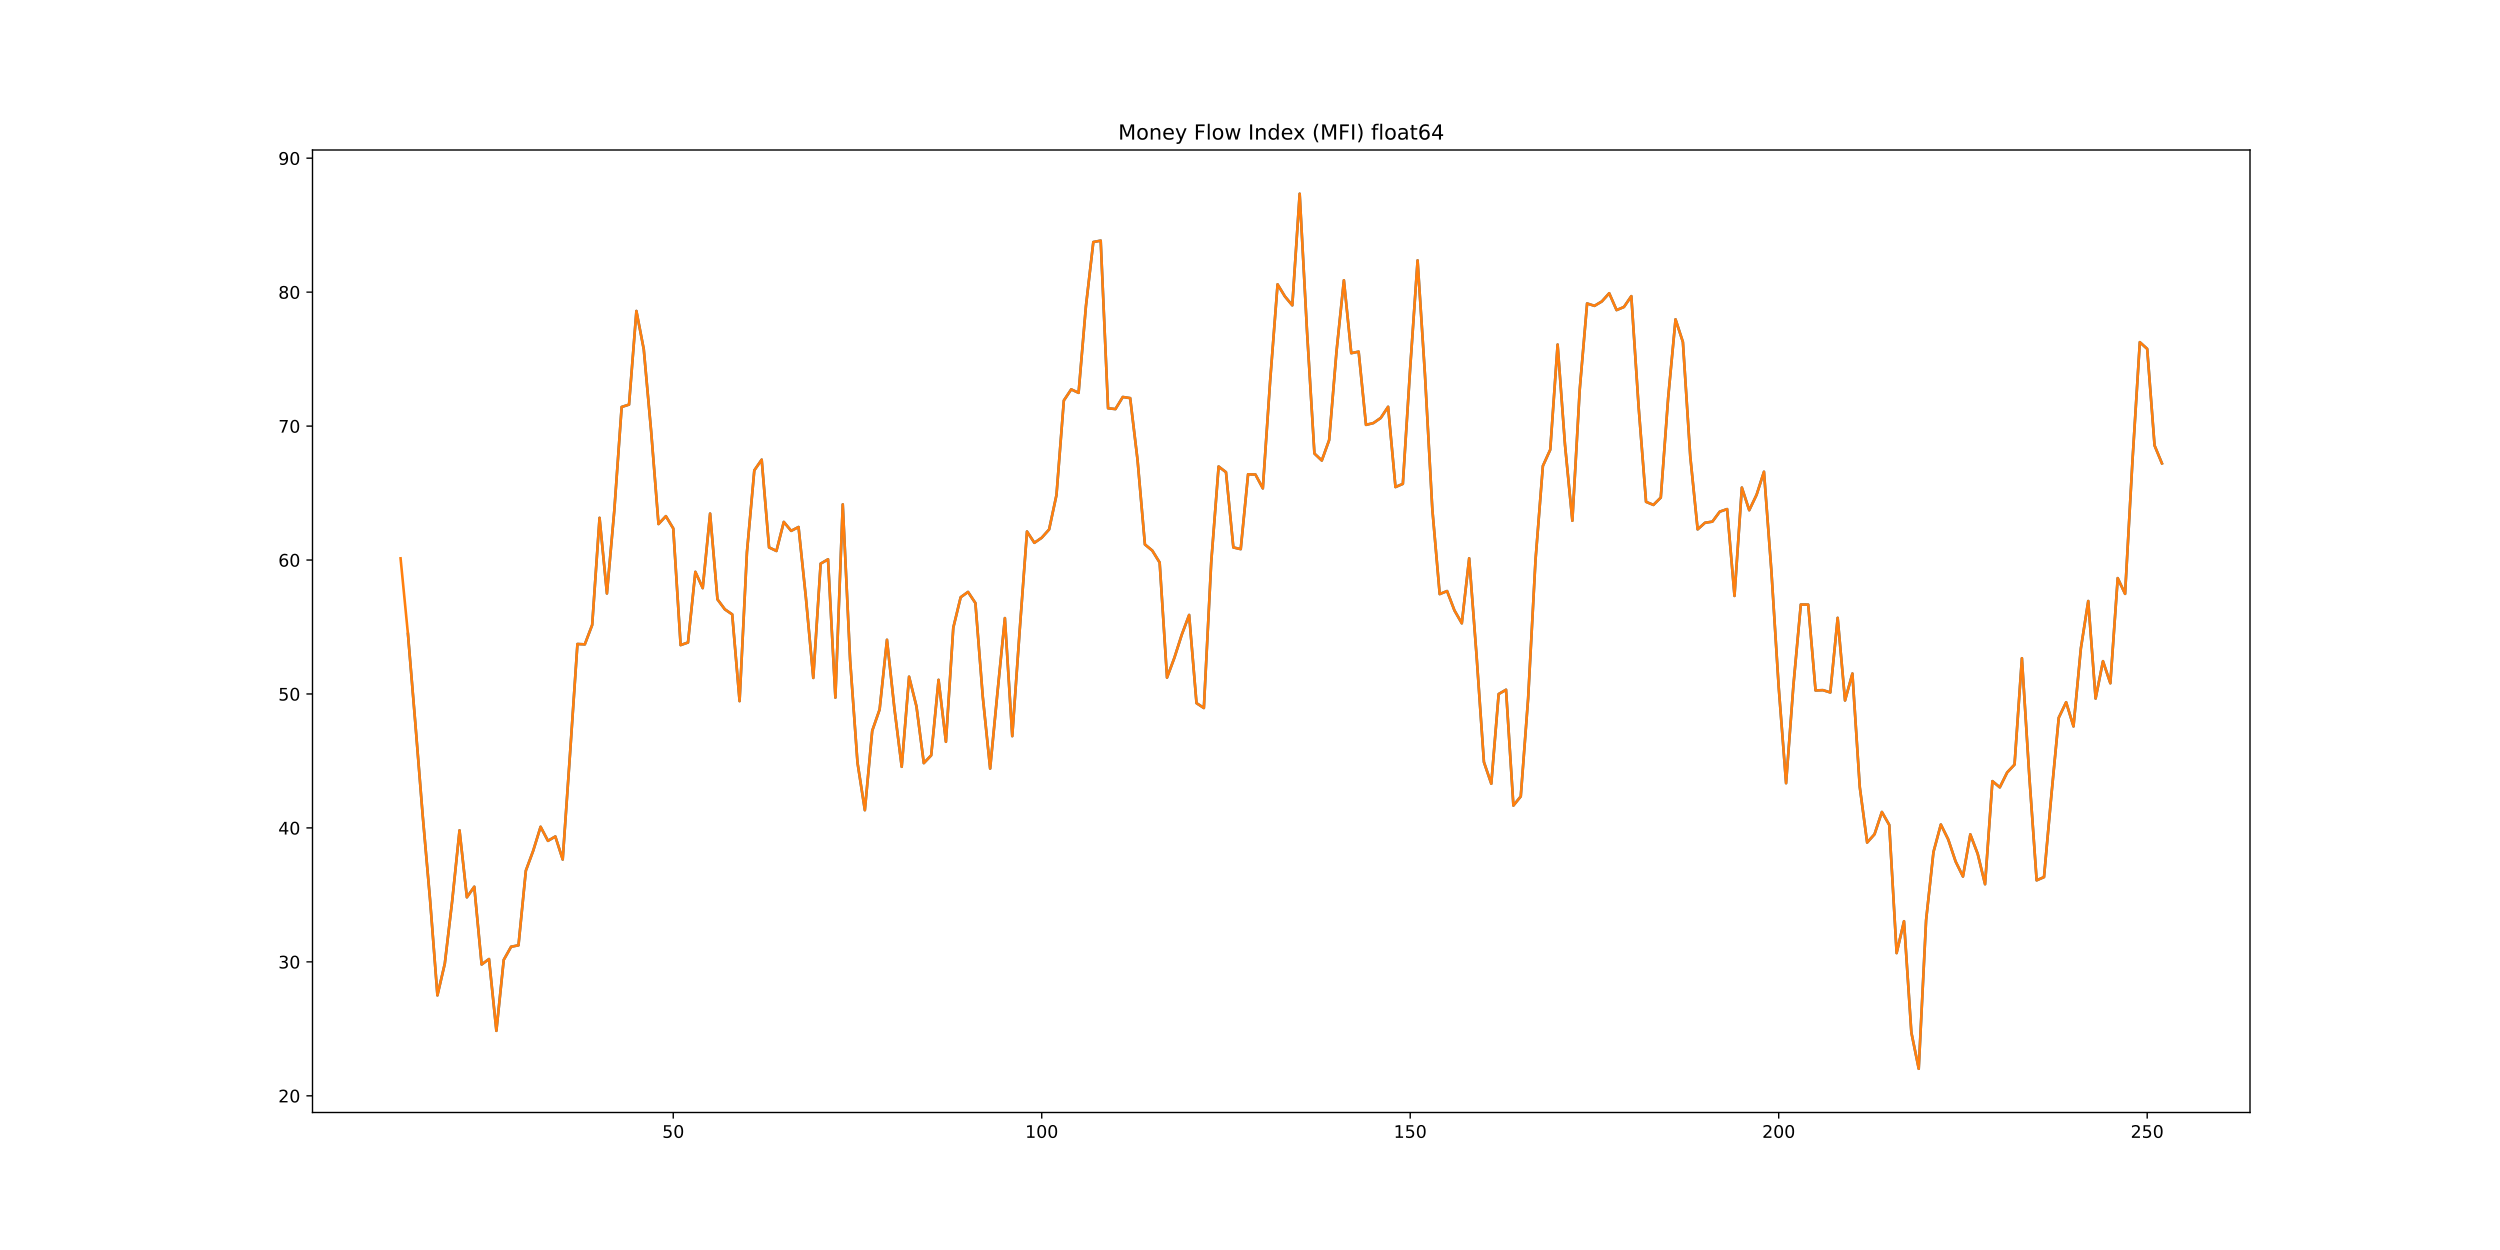
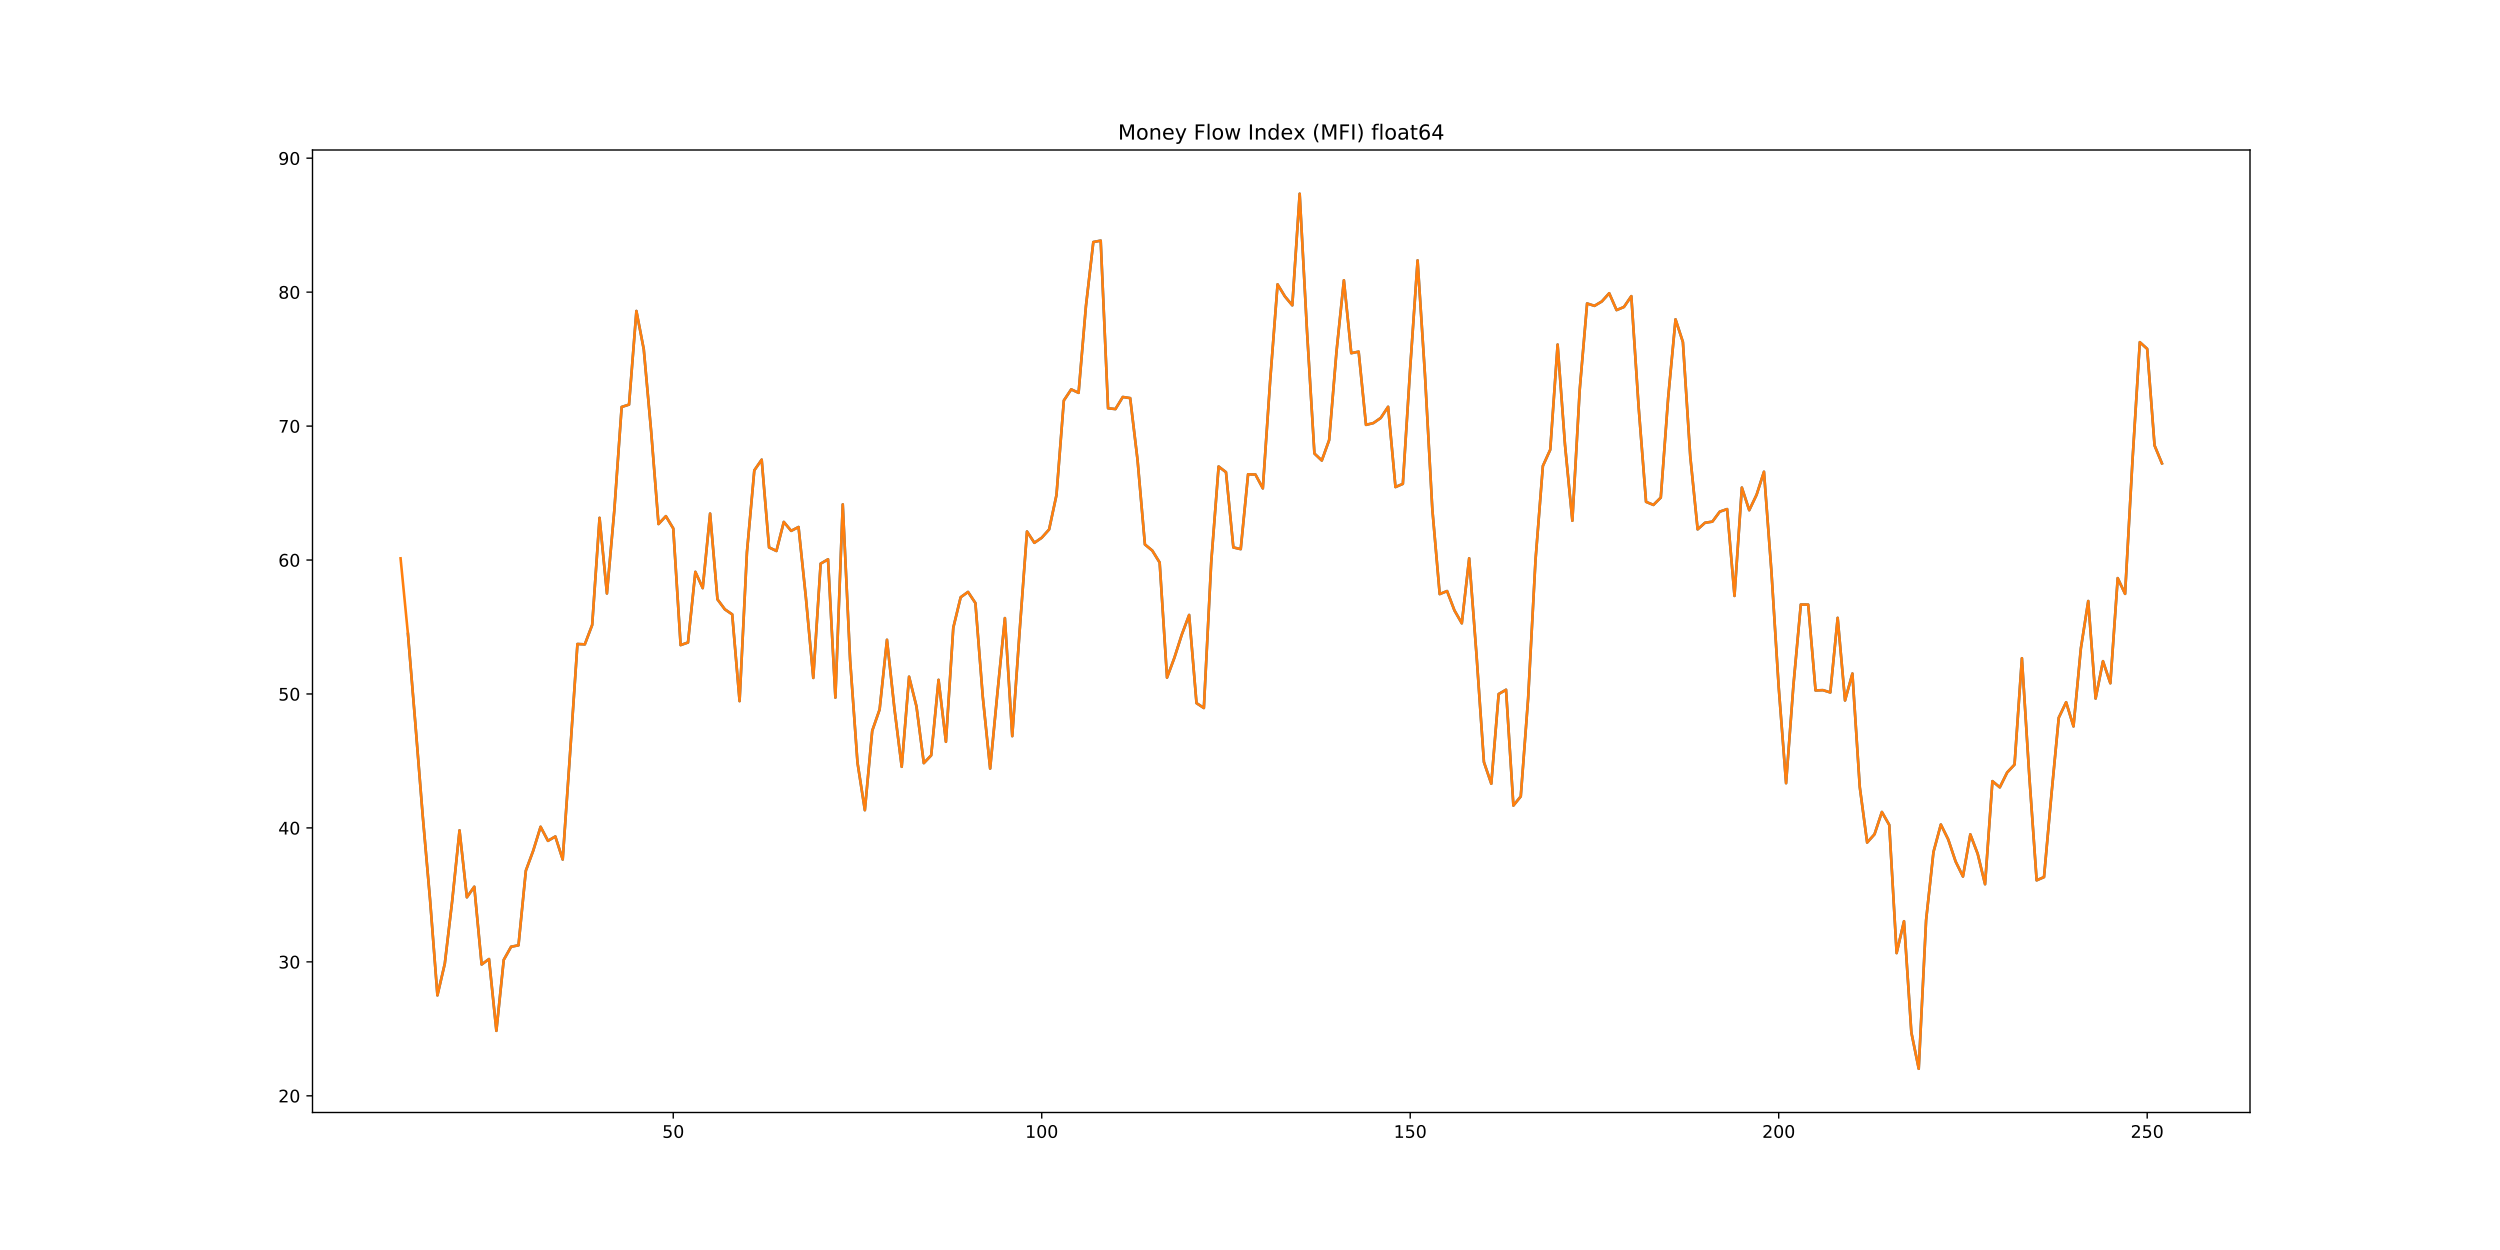
<svg xmlns="http://www.w3.org/2000/svg" xmlns:xlink="http://www.w3.org/1999/xlink" height="720pt" version="1.1" viewBox="0 0 1440 720" width="1440pt">
  <defs>
    <style type="text/css">
*{stroke-linecap:butt;stroke-linejoin:round;}
  </style>
  </defs>
  <g id="figure_1">
    <g id="patch_1">
      <path d="M 0 720  L 1440 720  L 1440 0  L 0 0  z " style="fill:#ffffff;" />
    </g>
    <g id="axes_1">
      <g id="patch_2">
        <path d="M 180 640.8  L 1296 640.8  L 1296 86.4  L 180 86.4  z " style="fill:#ffffff;" />
      </g>
      <g id="matplotlib.axis_1">
        <g id="xtick_1">
          <g id="line2d_1">
            <defs>
-               <path d="M 0 0  L 0 3.5  " id="m28b96dd5e1" style="stroke:#000000;stroke-width:0.8;" />
-             </defs>
-             <g>
-               <use style="stroke:#000000;stroke-width:0.8;" x="387.791" xlink:href="#m28b96dd5e1" y="640.8" />
+               <path d="M 0 0  L 0 3.5  " id="mb057035885" style="stroke:#000000;stroke-width:0.8;" />
+             </defs>
+             <g>
+               <use style="stroke:#000000;stroke-width:0.8;" x="387.791" xlink:href="#mb057035885" y="640.8" />
            </g>
          </g>
          <g id="text_1">
            <defs>
              <path d="M 10.797 72.906  L 49.516 72.906  L 49.516 64.594  L 19.828 64.594  L 19.828 46.734  Q 21.969 47.469 24.109 47.828  Q 26.266 48.188 28.422 48.188  Q 40.625 48.188 47.75 41.5  Q 54.891 34.812 54.891 23.391  Q 54.891 11.625 47.562 5.094  Q 40.234 -1.422 26.906 -1.422  Q 22.312 -1.422 17.547 -0.641  Q 12.797 0.141 7.719 1.703  L 7.719 11.625  Q 12.109 9.234 16.797 8.062  Q 21.484 6.891 26.703 6.891  Q 35.156 6.891 40.078 11.328  Q 45.016 15.766 45.016 23.391  Q 45.016 31 40.078 35.438  Q 35.156 39.891 26.703 39.891  Q 22.75 39.891 18.812 39.016  Q 14.891 38.141 10.797 36.281  z " id="DejaVuSans-53" />
              <path d="M 31.781 66.406  Q 24.172 66.406 20.328 58.906  Q 16.5 51.422 16.5 36.375  Q 16.5 21.391 20.328 13.891  Q 24.172 6.391 31.781 6.391  Q 39.453 6.391 43.281 13.891  Q 47.125 21.391 47.125 36.375  Q 47.125 51.422 43.281 58.906  Q 39.453 66.406 31.781 66.406  z M 31.781 74.219  Q 44.047 74.219 50.516 64.516  Q 56.984 54.828 56.984 36.375  Q 56.984 17.969 50.516 8.266  Q 44.047 -1.422 31.781 -1.422  Q 19.531 -1.422 13.062 8.266  Q 6.594 17.969 6.594 36.375  Q 6.594 54.828 13.062 64.516  Q 19.531 74.219 31.781 74.219  z " id="DejaVuSans-48" />
            </defs>
            <g transform="translate(381.4283 655.3984)scale(0.1 -0.1)">
              <use xlink:href="#DejaVuSans-53" />
              <use x="63.623" xlink:href="#DejaVuSans-48" />
            </g>
          </g>
        </g>
        <g id="xtick_2">
          <g id="line2d_2">
            <g>
-               <use style="stroke:#000000;stroke-width:0.8;" x="600.039" xlink:href="#m28b96dd5e1" y="640.8" />
+               <use style="stroke:#000000;stroke-width:0.8;" x="600.039" xlink:href="#mb057035885" y="640.8" />
            </g>
          </g>
          <g id="text_2">
            <defs>
              <path d="M 12.406 8.297  L 28.516 8.297  L 28.516 63.922  L 10.984 60.406  L 10.984 69.391  L 28.422 72.906  L 38.281 72.906  L 38.281 8.297  L 54.391 8.297  L 54.391 0  L 12.406 0  z " id="DejaVuSans-49" />
            </defs>
            <g transform="translate(590.495 655.3984)scale(0.1 -0.1)">
              <use xlink:href="#DejaVuSans-49" />
              <use x="63.623" xlink:href="#DejaVuSans-48" />
              <use x="127.246" xlink:href="#DejaVuSans-48" />
            </g>
          </g>
        </g>
        <g id="xtick_3">
          <g id="line2d_3">
            <g>
-               <use style="stroke:#000000;stroke-width:0.8;" x="812.287" xlink:href="#m28b96dd5e1" y="640.8" />
+               <use style="stroke:#000000;stroke-width:0.8;" x="812.287" xlink:href="#mb057035885" y="640.8" />
            </g>
          </g>
          <g id="text_3">
            <g transform="translate(802.7431 655.3984)scale(0.1 -0.1)">
              <use xlink:href="#DejaVuSans-49" />
              <use x="63.623" xlink:href="#DejaVuSans-53" />
              <use x="127.246" xlink:href="#DejaVuSans-48" />
            </g>
          </g>
        </g>
        <g id="xtick_4">
          <g id="line2d_4">
            <g>
-               <use style="stroke:#000000;stroke-width:0.8;" x="1024.535" xlink:href="#m28b96dd5e1" y="640.8" />
+               <use style="stroke:#000000;stroke-width:0.8;" x="1024.535" xlink:href="#mb057035885" y="640.8" />
            </g>
          </g>
          <g id="text_4">
            <defs>
              <path d="M 19.188 8.297  L 53.609 8.297  L 53.609 0  L 7.328 0  L 7.328 8.297  Q 12.938 14.109 22.625 23.891  Q 32.328 33.688 34.812 36.531  Q 39.547 41.844 41.422 45.531  Q 43.312 49.219 43.312 52.781  Q 43.312 58.594 39.234 62.25  Q 35.156 65.922 28.609 65.922  Q 23.969 65.922 18.812 64.312  Q 13.672 62.703 7.812 59.422  L 7.812 69.391  Q 13.766 71.781 18.938 73  Q 24.125 74.219 28.422 74.219  Q 39.75 74.219 46.484 68.547  Q 53.219 62.891 53.219 53.422  Q 53.219 48.922 51.531 44.891  Q 49.859 40.875 45.406 35.406  Q 44.188 33.984 37.641 27.219  Q 31.109 20.453 19.188 8.297  z " id="DejaVuSans-50" />
            </defs>
            <g transform="translate(1014.991 655.3984)scale(0.1 -0.1)">
              <use xlink:href="#DejaVuSans-50" />
              <use x="63.623" xlink:href="#DejaVuSans-48" />
              <use x="127.246" xlink:href="#DejaVuSans-48" />
            </g>
          </g>
        </g>
        <g id="xtick_5">
          <g id="line2d_5">
            <g>
-               <use style="stroke:#000000;stroke-width:0.8;" x="1236.783" xlink:href="#m28b96dd5e1" y="640.8" />
+               <use style="stroke:#000000;stroke-width:0.8;" x="1236.783" xlink:href="#mb057035885" y="640.8" />
            </g>
          </g>
          <g id="text_5">
            <g transform="translate(1227.239 655.3984)scale(0.1 -0.1)">
              <use xlink:href="#DejaVuSans-50" />
              <use x="63.623" xlink:href="#DejaVuSans-53" />
              <use x="127.246" xlink:href="#DejaVuSans-48" />
            </g>
          </g>
        </g>
      </g>
      <g id="matplotlib.axis_2">
        <g id="ytick_1">
          <g id="line2d_6">
            <defs>
-               <path d="M 0 0  L -3.5 0  " id="mf68a9fa5ed" style="stroke:#000000;stroke-width:0.8;" />
-             </defs>
-             <g>
-               <use style="stroke:#000000;stroke-width:0.8;" x="180" xlink:href="#mf68a9fa5ed" y="631.188" />
+               <path d="M 0 0  L -3.5 0  " id="m8b014451ac" style="stroke:#000000;stroke-width:0.8;" />
+             </defs>
+             <g>
+               <use style="stroke:#000000;stroke-width:0.8;" x="180" xlink:href="#m8b014451ac" y="631.188" />
            </g>
          </g>
          <g id="text_6">
            <g transform="translate(160.275 634.9873)scale(0.1 -0.1)">
              <use xlink:href="#DejaVuSans-50" />
              <use x="63.623" xlink:href="#DejaVuSans-48" />
            </g>
          </g>
        </g>
        <g id="ytick_2">
          <g id="line2d_7">
            <g>
-               <use style="stroke:#000000;stroke-width:0.8;" x="180" xlink:href="#mf68a9fa5ed" y="554.035" />
+               <use style="stroke:#000000;stroke-width:0.8;" x="180" xlink:href="#m8b014451ac" y="554.035" />
            </g>
          </g>
          <g id="text_7">
            <defs>
              <path d="M 40.578 39.312  Q 47.656 37.797 51.625 33  Q 55.609 28.219 55.609 21.188  Q 55.609 10.406 48.188 4.484  Q 40.766 -1.422 27.094 -1.422  Q 22.516 -1.422 17.656 -0.516  Q 12.797 0.391 7.625 2.203  L 7.625 11.719  Q 11.719 9.328 16.594 8.109  Q 21.484 6.891 26.812 6.891  Q 36.078 6.891 40.938 10.547  Q 45.797 14.203 45.797 21.188  Q 45.797 27.641 41.281 31.266  Q 36.766 34.906 28.719 34.906  L 20.219 34.906  L 20.219 43.016  L 29.109 43.016  Q 36.375 43.016 40.234 45.922  Q 44.094 48.828 44.094 54.297  Q 44.094 59.906 40.109 62.906  Q 36.141 65.922 28.719 65.922  Q 24.656 65.922 20.016 65.031  Q 15.375 64.156 9.812 62.312  L 9.812 71.094  Q 15.438 72.656 20.344 73.438  Q 25.25 74.219 29.594 74.219  Q 40.828 74.219 47.359 69.109  Q 53.906 64.016 53.906 55.328  Q 53.906 49.266 50.438 45.094  Q 46.969 40.922 40.578 39.312  z " id="DejaVuSans-51" />
            </defs>
            <g transform="translate(160.275 557.8342)scale(0.1 -0.1)">
              <use xlink:href="#DejaVuSans-51" />
              <use x="63.623" xlink:href="#DejaVuSans-48" />
            </g>
          </g>
        </g>
        <g id="ytick_3">
          <g id="line2d_8">
            <g>
-               <use style="stroke:#000000;stroke-width:0.8;" x="180" xlink:href="#mf68a9fa5ed" y="476.882" />
+               <use style="stroke:#000000;stroke-width:0.8;" x="180" xlink:href="#m8b014451ac" y="476.882" />
            </g>
          </g>
          <g id="text_8">
            <defs>
              <path d="M 37.797 64.312  L 12.891 25.391  L 37.797 25.391  z M 35.203 72.906  L 47.609 72.906  L 47.609 25.391  L 58.016 25.391  L 58.016 17.188  L 47.609 17.188  L 47.609 0  L 37.797 0  L 37.797 17.188  L 4.891 17.188  L 4.891 26.703  z " id="DejaVuSans-52" />
            </defs>
            <g transform="translate(160.275 480.6811)scale(0.1 -0.1)">
              <use xlink:href="#DejaVuSans-52" />
              <use x="63.623" xlink:href="#DejaVuSans-48" />
            </g>
          </g>
        </g>
        <g id="ytick_4">
          <g id="line2d_9">
            <g>
-               <use style="stroke:#000000;stroke-width:0.8;" x="180" xlink:href="#mf68a9fa5ed" y="399.729" />
+               <use style="stroke:#000000;stroke-width:0.8;" x="180" xlink:href="#m8b014451ac" y="399.729" />
            </g>
          </g>
          <g id="text_9">
            <g transform="translate(160.275 403.528)scale(0.1 -0.1)">
              <use xlink:href="#DejaVuSans-53" />
              <use x="63.623" xlink:href="#DejaVuSans-48" />
            </g>
          </g>
        </g>
        <g id="ytick_5">
          <g id="line2d_10">
            <g>
-               <use style="stroke:#000000;stroke-width:0.8;" x="180" xlink:href="#mf68a9fa5ed" y="322.576" />
+               <use style="stroke:#000000;stroke-width:0.8;" x="180" xlink:href="#m8b014451ac" y="322.576" />
            </g>
          </g>
          <g id="text_10">
            <defs>
              <path d="M 33.016 40.375  Q 26.375 40.375 22.484 35.828  Q 18.609 31.297 18.609 23.391  Q 18.609 15.531 22.484 10.953  Q 26.375 6.391 33.016 6.391  Q 39.656 6.391 43.531 10.953  Q 47.406 15.531 47.406 23.391  Q 47.406 31.297 43.531 35.828  Q 39.656 40.375 33.016 40.375  z M 52.594 71.297  L 52.594 62.312  Q 48.875 64.062 45.094 64.984  Q 41.312 65.922 37.594 65.922  Q 27.828 65.922 22.672 59.328  Q 17.531 52.734 16.797 39.406  Q 19.672 43.656 24.016 45.922  Q 28.375 48.188 33.594 48.188  Q 44.578 48.188 50.953 41.516  Q 57.328 34.859 57.328 23.391  Q 57.328 12.156 50.688 5.359  Q 44.047 -1.422 33.016 -1.422  Q 20.359 -1.422 13.672 8.266  Q 6.984 17.969 6.984 36.375  Q 6.984 53.656 15.188 63.938  Q 23.391 74.219 37.203 74.219  Q 40.922 74.219 44.703 73.484  Q 48.484 72.75 52.594 71.297  z " id="DejaVuSans-54" />
            </defs>
            <g transform="translate(160.275 326.375)scale(0.1 -0.1)">
              <use xlink:href="#DejaVuSans-54" />
              <use x="63.623" xlink:href="#DejaVuSans-48" />
            </g>
          </g>
        </g>
        <g id="ytick_6">
          <g id="line2d_11">
            <g>
-               <use style="stroke:#000000;stroke-width:0.8;" x="180" xlink:href="#mf68a9fa5ed" y="245.423" />
+               <use style="stroke:#000000;stroke-width:0.8;" x="180" xlink:href="#m8b014451ac" y="245.423" />
            </g>
          </g>
          <g id="text_11">
            <defs>
              <path d="M 8.203 72.906  L 55.078 72.906  L 55.078 68.703  L 28.609 0  L 18.312 0  L 43.219 64.594  L 8.203 64.594  z " id="DejaVuSans-55" />
            </defs>
            <g transform="translate(160.275 249.2219)scale(0.1 -0.1)">
              <use xlink:href="#DejaVuSans-55" />
              <use x="63.623" xlink:href="#DejaVuSans-48" />
            </g>
          </g>
        </g>
        <g id="ytick_7">
          <g id="line2d_12">
            <g>
-               <use style="stroke:#000000;stroke-width:0.8;" x="180" xlink:href="#mf68a9fa5ed" y="168.27" />
+               <use style="stroke:#000000;stroke-width:0.8;" x="180" xlink:href="#m8b014451ac" y="168.27" />
            </g>
          </g>
          <g id="text_12">
            <defs>
              <path d="M 31.781 34.625  Q 24.75 34.625 20.719 30.859  Q 16.703 27.094 16.703 20.516  Q 16.703 13.922 20.719 10.156  Q 24.75 6.391 31.781 6.391  Q 38.812 6.391 42.859 10.172  Q 46.922 13.969 46.922 20.516  Q 46.922 27.094 42.891 30.859  Q 38.875 34.625 31.781 34.625  z M 21.922 38.812  Q 15.578 40.375 12.031 44.719  Q 8.5 49.078 8.5 55.328  Q 8.5 64.062 14.719 69.141  Q 20.953 74.219 31.781 74.219  Q 42.672 74.219 48.875 69.141  Q 55.078 64.062 55.078 55.328  Q 55.078 49.078 51.531 44.719  Q 48 40.375 41.703 38.812  Q 48.828 37.156 52.797 32.312  Q 56.781 27.484 56.781 20.516  Q 56.781 9.906 50.312 4.234  Q 43.844 -1.422 31.781 -1.422  Q 19.734 -1.422 13.25 4.234  Q 6.781 9.906 6.781 20.516  Q 6.781 27.484 10.781 32.312  Q 14.797 37.156 21.922 38.812  z M 18.312 54.391  Q 18.312 48.734 21.844 45.562  Q 25.391 42.391 31.781 42.391  Q 38.141 42.391 41.719 45.562  Q 45.312 48.734 45.312 54.391  Q 45.312 60.062 41.719 63.234  Q 38.141 66.406 31.781 66.406  Q 25.391 66.406 21.844 63.234  Q 18.312 60.062 18.312 54.391  z " id="DejaVuSans-56" />
            </defs>
            <g transform="translate(160.275 172.0688)scale(0.1 -0.1)">
              <use xlink:href="#DejaVuSans-56" />
              <use x="63.623" xlink:href="#DejaVuSans-48" />
            </g>
          </g>
        </g>
        <g id="ytick_8">
          <g id="line2d_13">
            <g>
-               <use style="stroke:#000000;stroke-width:0.8;" x="180" xlink:href="#mf68a9fa5ed" y="91.117" />
+               <use style="stroke:#000000;stroke-width:0.8;" x="180" xlink:href="#m8b014451ac" y="91.117" />
            </g>
          </g>
          <g id="text_13">
            <defs>
              <path d="M 10.984 1.516  L 10.984 10.5  Q 14.703 8.734 18.5 7.812  Q 22.312 6.891 25.984 6.891  Q 35.75 6.891 40.891 13.453  Q 46.047 20.016 46.781 33.406  Q 43.953 29.203 39.594 26.953  Q 35.25 24.703 29.984 24.703  Q 19.047 24.703 12.672 31.312  Q 6.297 37.938 6.297 49.422  Q 6.297 60.641 12.938 67.422  Q 19.578 74.219 30.609 74.219  Q 43.266 74.219 49.922 64.516  Q 56.594 54.828 56.594 36.375  Q 56.594 19.141 48.406 8.859  Q 40.234 -1.422 26.422 -1.422  Q 22.703 -1.422 18.891 -0.688  Q 15.094 0.047 10.984 1.516  z M 30.609 32.422  Q 37.25 32.422 41.125 36.953  Q 45.016 41.5 45.016 49.422  Q 45.016 57.281 41.125 61.844  Q 37.25 66.406 30.609 66.406  Q 23.969 66.406 20.094 61.844  Q 16.219 57.281 16.219 49.422  Q 16.219 41.5 20.094 36.953  Q 23.969 32.422 30.609 32.422  z " id="DejaVuSans-57" />
            </defs>
            <g transform="translate(160.275 94.91575)scale(0.1 -0.1)">
              <use xlink:href="#DejaVuSans-57" />
              <use x="63.623" xlink:href="#DejaVuSans-48" />
            </g>
          </g>
        </g>
      </g>
      <g id="line2d_14">
-         <path clip-path="url(#p76e9a4341a)" d="M 234.972 365.116  L 239.217 416.483  L 243.462 469.603  L 247.707 518.137  L 251.952 573.323  L 256.197 555.098  L 260.442 519.125  L 264.687 478.304  L 268.932 516.835  L 273.177 510.76  L 277.422 555.541  L 281.667 552.417  L 285.912 593.744  L 290.157 552.868  L 294.402 545.308  L 298.647 544.502  L 302.892 501.473  L 307.137 489.988  L 311.382 476.23  L 315.626 484.321  L 319.871 481.818  L 324.116 495.07  L 328.361 433.891  L 332.606 370.944  L 336.851 371.147  L 341.096 359.976  L 345.341 298.292  L 349.586 341.827  L 353.831 294.146  L 358.076 234.414  L 362.321 233.053  L 366.566 179.135  L 370.811 201.223  L 375.056 248.372  L 379.301 301.834  L 383.546 297.309  L 387.791 304.385  L 392.036 371.573  L 396.281 370.076  L 400.526 329.395  L 404.771 338.752  L 409.016 295.841  L 413.261 345.234  L 417.506 350.968  L 421.75 353.882  L 425.995 403.826  L 430.24 318.005  L 434.485 270.933  L 438.73 264.768  L 442.975 315.303  L 447.22 317.357  L 451.465 300.634  L 455.71 305.764  L 459.955 303.566  L 464.2 344.29  L 468.445 390.474  L 472.69 324.664  L 476.935 322.169  L 481.18 401.802  L 485.425 290.538  L 489.67 380.262  L 493.915 439.304  L 498.16 466.651  L 502.405 420.918  L 506.65 408.694  L 510.895 368.526  L 515.14 407.782  L 519.385 441.662  L 523.63 389.787  L 527.874 406.838  L 532.119 439.554  L 536.364 435.089  L 540.609 391.603  L 544.854 427.262  L 549.099 361.528  L 553.344 344.015  L 557.589 340.957  L 561.834 347.352  L 566.079 401.365  L 570.324 442.66  L 574.569 398.575  L 578.814 356.038  L 583.059 424.009  L 587.304 363.622  L 591.549 306.152  L 595.794 312.651  L 600.039 309.732  L 604.284 304.977  L 608.529 285.155  L 612.774 230.686  L 617.019 224.282  L 621.264 226.266  L 625.509 176.211  L 629.754 139.417  L 633.998 138.599  L 638.243 235.158  L 642.488 235.631  L 646.733 228.659  L 650.978 229.318  L 655.223 264.902  L 659.468 313.608  L 663.713 317.127  L 667.958 324.013  L 672.203 390.296  L 676.448 378.878  L 680.693 365.585  L 684.938 354.221  L 689.183 404.999  L 693.428 407.809  L 697.673 323.695  L 701.918 268.715  L 706.163 271.964  L 710.408 315.317  L 714.653 316.296  L 718.898 273.201  L 723.143 273.333  L 727.388 281.294  L 731.633 219.035  L 735.878 163.792  L 740.122 170.761  L 744.367 175.871  L 748.612 111.6  L 752.857 191.091  L 757.102 261.23  L 761.347 265.254  L 765.592 253.501  L 769.837 202.323  L 774.082 161.446  L 778.327 203.426  L 782.572 202.545  L 786.817 244.724  L 791.062 243.686  L 795.307 240.737  L 799.552 234.317  L 803.797 280.545  L 808.042 278.695  L 812.287 211.75  L 816.532 149.996  L 820.777 215.847  L 825.022 293.382  L 829.267 342.19  L 833.512 340.455  L 837.757 351.589  L 842.002 359.013  L 846.246 321.607  L 850.491 377.541  L 854.736 438.937  L 858.981 451.413  L 863.226 399.776  L 867.471 397.292  L 871.716 463.998  L 875.961 458.718  L 880.206 402.231  L 884.451 322.641  L 888.696 268.378  L 892.941 259.022  L 897.186 198.485  L 901.431 256.146  L 905.676 299.934  L 909.921 224.439  L 914.166 174.8  L 918.411 176.171  L 922.656 173.632  L 926.901 168.905  L 931.146 178.608  L 935.391 176.827  L 939.636 170.594  L 943.881 234.842  L 948.126 289.057  L 952.37 290.831  L 956.615 286.59  L 960.86 229.108  L 965.105 183.952  L 969.35 197.006  L 973.595 262.954  L 977.84 304.911  L 982.085 301.101  L 986.33 300.467  L 990.575 294.721  L 994.82 293.242  L 999.065 343.23  L 1003.31 280.851  L 1007.555 293.872  L 1011.8 284.985  L 1016.045 271.733  L 1020.29 328.44  L 1024.535 395.874  L 1028.78 451.101  L 1033.025 394.504  L 1037.27 348.209  L 1041.515 348.261  L 1045.76 397.692  L 1050.005 397.52  L 1054.25 398.843  L 1058.494 355.9  L 1062.739 403.465  L 1066.984 387.972  L 1071.229 453.361  L 1075.474 485.297  L 1079.719 480.538  L 1083.964 467.697  L 1088.209 475.145  L 1092.454 548.968  L 1096.699 530.632  L 1100.944 594.72  L 1105.189 615.6  L 1109.434 529.961  L 1113.679 490.779  L 1117.924 474.923  L 1122.169 483.491  L 1126.414 496.174  L 1130.659 504.863  L 1134.904 480.604  L 1139.149 491.798  L 1143.394 509.302  L 1147.639 449.948  L 1151.884 453.506  L 1156.129 444.933  L 1160.374 440.386  L 1164.618 379.157  L 1168.863 446.764  L 1173.108 507.072  L 1177.353 505.2  L 1181.598 457.998  L 1185.843 413.392  L 1190.088 404.489  L 1194.333 418.395  L 1198.578 373.486  L 1202.823 346.201  L 1207.068 402.345  L 1211.313 380.839  L 1215.558 393.541  L 1219.803 333.009  L 1224.048 342.051  L 1228.293 265.581  L 1232.538 197.091  L 1236.783 200.949  L 1241.028 256.61  L 1245.273 266.902  L 1245.273 266.902  " style="fill:none;stroke:#1f77b4;stroke-linecap:square;stroke-width:1.5;" />
+         <path clip-path="url(#pe9af8d9ca1)" d="M 234.972 365.116  L 239.217 416.483  L 243.462 469.603  L 247.707 518.137  L 251.952 573.323  L 256.197 555.098  L 260.442 519.125  L 264.687 478.304  L 268.932 516.835  L 273.177 510.76  L 277.422 555.541  L 281.667 552.417  L 285.912 593.744  L 290.157 552.868  L 294.402 545.308  L 298.647 544.502  L 302.892 501.473  L 307.137 489.988  L 311.382 476.23  L 315.626 484.321  L 319.871 481.818  L 324.116 495.07  L 328.361 433.891  L 332.606 370.944  L 336.851 371.147  L 341.096 359.976  L 345.341 298.292  L 349.586 341.827  L 353.831 294.146  L 358.076 234.414  L 362.321 233.053  L 366.566 179.135  L 370.811 201.223  L 375.056 248.372  L 379.301 301.834  L 383.546 297.309  L 387.791 304.385  L 392.036 371.573  L 396.281 370.076  L 400.526 329.395  L 404.771 338.752  L 409.016 295.841  L 413.261 345.234  L 417.506 350.968  L 421.75 353.882  L 425.995 403.826  L 430.24 318.005  L 434.485 270.933  L 438.73 264.768  L 442.975 315.303  L 447.22 317.357  L 451.465 300.634  L 455.71 305.764  L 459.955 303.566  L 464.2 344.29  L 468.445 390.474  L 472.69 324.664  L 476.935 322.169  L 481.18 401.802  L 485.425 290.538  L 489.67 380.262  L 493.915 439.304  L 498.16 466.651  L 502.405 420.918  L 506.65 408.694  L 510.895 368.526  L 515.14 407.782  L 519.385 441.662  L 523.63 389.787  L 527.874 406.838  L 532.119 439.554  L 536.364 435.089  L 540.609 391.603  L 544.854 427.262  L 549.099 361.528  L 553.344 344.015  L 557.589 340.957  L 561.834 347.352  L 566.079 401.365  L 570.324 442.66  L 574.569 398.575  L 578.814 356.038  L 583.059 424.009  L 587.304 363.622  L 591.549 306.152  L 595.794 312.651  L 600.039 309.732  L 604.284 304.977  L 608.529 285.155  L 612.774 230.686  L 617.019 224.282  L 621.264 226.266  L 625.509 176.211  L 629.754 139.417  L 633.998 138.599  L 638.243 235.158  L 642.488 235.631  L 646.733 228.659  L 650.978 229.318  L 655.223 264.902  L 659.468 313.608  L 663.713 317.127  L 667.958 324.013  L 672.203 390.296  L 676.448 378.878  L 680.693 365.585  L 684.938 354.221  L 689.183 404.999  L 693.428 407.809  L 697.673 323.695  L 701.918 268.715  L 706.163 271.964  L 710.408 315.317  L 714.653 316.296  L 718.898 273.201  L 723.143 273.333  L 727.388 281.294  L 731.633 219.035  L 735.878 163.792  L 740.122 170.761  L 744.367 175.871  L 748.612 111.6  L 752.857 191.091  L 757.102 261.23  L 761.347 265.254  L 765.592 253.501  L 769.837 202.323  L 774.082 161.446  L 778.327 203.426  L 782.572 202.545  L 786.817 244.724  L 791.062 243.686  L 795.307 240.737  L 799.552 234.317  L 803.797 280.545  L 808.042 278.695  L 812.287 211.75  L 816.532 149.996  L 820.777 215.847  L 825.022 293.382  L 829.267 342.19  L 833.512 340.455  L 837.757 351.589  L 842.002 359.013  L 846.246 321.607  L 850.491 377.541  L 854.736 438.937  L 858.981 451.413  L 863.226 399.776  L 867.471 397.292  L 871.716 463.998  L 875.961 458.718  L 880.206 402.231  L 884.451 322.641  L 888.696 268.378  L 892.941 259.022  L 897.186 198.485  L 901.431 256.146  L 905.676 299.934  L 909.921 224.439  L 914.166 174.8  L 918.411 176.171  L 922.656 173.632  L 926.901 168.905  L 931.146 178.608  L 935.391 176.827  L 939.636 170.594  L 943.881 234.842  L 948.126 289.057  L 952.37 290.831  L 956.615 286.59  L 960.86 229.108  L 965.105 183.952  L 969.35 197.006  L 973.595 262.954  L 977.84 304.911  L 982.085 301.101  L 986.33 300.467  L 990.575 294.721  L 994.82 293.242  L 999.065 343.23  L 1003.31 280.851  L 1007.555 293.872  L 1011.8 284.985  L 1016.045 271.733  L 1020.29 328.44  L 1024.535 395.874  L 1028.78 451.101  L 1033.025 394.504  L 1037.27 348.209  L 1041.515 348.261  L 1045.76 397.692  L 1050.005 397.52  L 1054.25 398.843  L 1058.494 355.9  L 1062.739 403.465  L 1066.984 387.972  L 1071.229 453.361  L 1075.474 485.297  L 1079.719 480.538  L 1083.964 467.697  L 1088.209 475.145  L 1092.454 548.968  L 1096.699 530.632  L 1100.944 594.72  L 1105.189 615.6  L 1109.434 529.961  L 1113.679 490.779  L 1117.924 474.923  L 1122.169 483.491  L 1126.414 496.174  L 1130.659 504.863  L 1134.904 480.604  L 1139.149 491.798  L 1143.394 509.302  L 1147.639 449.948  L 1151.884 453.506  L 1156.129 444.933  L 1160.374 440.386  L 1164.618 379.157  L 1168.863 446.764  L 1173.108 507.072  L 1177.353 505.2  L 1181.598 457.998  L 1185.843 413.392  L 1190.088 404.489  L 1194.333 418.395  L 1198.578 373.486  L 1202.823 346.201  L 1207.068 402.345  L 1211.313 380.839  L 1215.558 393.541  L 1219.803 333.009  L 1224.048 342.051  L 1228.293 265.581  L 1232.538 197.091  L 1236.783 200.949  L 1241.028 256.61  L 1245.273 266.902  L 1245.273 266.902  " style="fill:none;stroke:#1f77b4;stroke-linecap:square;stroke-width:1.5;" />
      </g>
      <g id="line2d_15">
-         <path clip-path="url(#p76e9a4341a)" d="M 230.727 321.593  L 234.972 365.116  L 239.217 416.483  L 243.462 469.603  L 247.707 518.137  L 251.952 573.323  L 256.197 555.098  L 260.442 519.125  L 264.687 478.304  L 268.932 516.835  L 273.177 510.76  L 277.422 555.541  L 281.667 552.417  L 285.912 593.744  L 290.157 552.868  L 294.402 545.308  L 298.647 544.502  L 302.892 501.473  L 307.137 489.988  L 311.382 476.23  L 315.626 484.321  L 319.871 481.818  L 324.116 495.07  L 328.361 433.891  L 332.606 370.944  L 336.851 371.147  L 341.096 359.976  L 345.341 298.292  L 349.586 341.827  L 353.831 294.146  L 358.076 234.414  L 362.321 233.053  L 366.566 179.135  L 370.811 201.223  L 375.056 248.372  L 379.301 301.834  L 383.546 297.309  L 387.791 304.385  L 392.036 371.573  L 396.281 370.076  L 400.526 329.395  L 404.771 338.752  L 409.016 295.841  L 413.261 345.234  L 417.506 350.968  L 421.75 353.882  L 425.995 403.826  L 430.24 318.005  L 434.485 270.933  L 438.73 264.768  L 442.975 315.303  L 447.22 317.357  L 451.465 300.634  L 455.71 305.764  L 459.955 303.566  L 464.2 344.29  L 468.445 390.474  L 472.69 324.664  L 476.935 322.169  L 481.18 401.802  L 485.425 290.538  L 489.67 380.262  L 493.915 439.304  L 498.16 466.651  L 502.405 420.918  L 506.65 408.694  L 510.895 368.526  L 515.14 407.782  L 519.385 441.662  L 523.63 389.787  L 527.874 406.838  L 532.119 439.554  L 536.364 435.089  L 540.609 391.603  L 544.854 427.262  L 549.099 361.528  L 553.344 344.015  L 557.589 340.957  L 561.834 347.352  L 566.079 401.365  L 570.324 442.66  L 574.569 398.575  L 578.814 356.038  L 583.059 424.009  L 587.304 363.622  L 591.549 306.152  L 595.794 312.651  L 600.039 309.732  L 604.284 304.977  L 608.529 285.155  L 612.774 230.686  L 617.019 224.282  L 621.264 226.266  L 625.509 176.211  L 629.754 139.417  L 633.998 138.599  L 638.243 235.158  L 642.488 235.631  L 646.733 228.659  L 650.978 229.318  L 655.223 264.902  L 659.468 313.608  L 663.713 317.127  L 667.958 324.013  L 672.203 390.296  L 676.448 378.878  L 680.693 365.585  L 684.938 354.221  L 689.183 404.999  L 693.428 407.809  L 697.673 323.695  L 701.918 268.715  L 706.163 271.964  L 710.408 315.317  L 714.653 316.296  L 718.898 273.201  L 723.143 273.333  L 727.388 281.294  L 731.633 219.035  L 735.878 163.792  L 740.122 170.761  L 744.367 175.871  L 748.612 111.6  L 752.857 191.091  L 757.102 261.23  L 761.347 265.254  L 765.592 253.501  L 769.837 202.323  L 774.082 161.446  L 778.327 203.426  L 782.572 202.545  L 786.817 244.724  L 791.062 243.686  L 795.307 240.737  L 799.552 234.317  L 803.797 280.545  L 808.042 278.695  L 812.287 211.75  L 816.532 149.996  L 820.777 215.847  L 825.022 293.382  L 829.267 342.19  L 833.512 340.455  L 837.757 351.589  L 842.002 359.013  L 846.246 321.607  L 850.491 377.541  L 854.736 438.937  L 858.981 451.413  L 863.226 399.776  L 867.471 397.292  L 871.716 463.998  L 875.961 458.718  L 880.206 402.231  L 884.451 322.641  L 888.696 268.378  L 892.941 259.022  L 897.186 198.485  L 901.431 256.146  L 905.676 299.934  L 909.921 224.439  L 914.166 174.8  L 918.411 176.171  L 922.656 173.632  L 926.901 168.905  L 931.146 178.608  L 935.391 176.827  L 939.636 170.594  L 943.881 234.842  L 948.126 289.057  L 952.37 290.831  L 956.615 286.59  L 960.86 229.108  L 965.105 183.952  L 969.35 197.006  L 973.595 262.954  L 977.84 304.911  L 982.085 301.101  L 986.33 300.467  L 990.575 294.721  L 994.82 293.242  L 999.065 343.23  L 1003.31 280.851  L 1007.555 293.872  L 1011.8 284.985  L 1016.045 271.733  L 1020.29 328.44  L 1024.535 395.874  L 1028.78 451.101  L 1033.025 394.504  L 1037.27 348.209  L 1041.515 348.261  L 1045.76 397.692  L 1050.005 397.52  L 1054.25 398.843  L 1058.494 355.9  L 1062.739 403.465  L 1066.984 387.972  L 1071.229 453.361  L 1075.474 485.297  L 1079.719 480.538  L 1083.964 467.697  L 1088.209 475.145  L 1092.454 548.968  L 1096.699 530.632  L 1100.944 594.72  L 1105.189 615.6  L 1109.434 529.961  L 1113.679 490.779  L 1117.924 474.923  L 1122.169 483.491  L 1126.414 496.174  L 1130.659 504.863  L 1134.904 480.604  L 1139.149 491.798  L 1143.394 509.302  L 1147.639 449.948  L 1151.884 453.506  L 1156.129 444.933  L 1160.374 440.386  L 1164.618 379.157  L 1168.863 446.764  L 1173.108 507.072  L 1177.353 505.2  L 1181.598 457.998  L 1185.843 413.392  L 1190.088 404.489  L 1194.333 418.395  L 1198.578 373.486  L 1202.823 346.201  L 1207.068 402.345  L 1211.313 380.839  L 1215.558 393.541  L 1219.803 333.009  L 1224.048 342.051  L 1228.293 265.581  L 1232.538 197.091  L 1236.783 200.949  L 1241.028 256.61  L 1245.273 266.902  L 1245.273 266.902  " style="fill:none;stroke:#ff7f0e;stroke-linecap:square;stroke-width:1.5;" />
+         <path clip-path="url(#pe9af8d9ca1)" d="M 230.727 321.593  L 234.972 365.116  L 239.217 416.483  L 243.462 469.603  L 247.707 518.137  L 251.952 573.323  L 256.197 555.098  L 260.442 519.125  L 264.687 478.304  L 268.932 516.835  L 273.177 510.76  L 277.422 555.541  L 281.667 552.417  L 285.912 593.744  L 290.157 552.868  L 294.402 545.308  L 298.647 544.502  L 302.892 501.473  L 307.137 489.988  L 311.382 476.23  L 315.626 484.321  L 319.871 481.818  L 324.116 495.07  L 328.361 433.891  L 332.606 370.944  L 336.851 371.147  L 341.096 359.976  L 345.341 298.292  L 349.586 341.827  L 353.831 294.146  L 358.076 234.414  L 362.321 233.053  L 366.566 179.135  L 370.811 201.223  L 375.056 248.372  L 379.301 301.834  L 383.546 297.309  L 387.791 304.385  L 392.036 371.573  L 396.281 370.076  L 400.526 329.395  L 404.771 338.752  L 409.016 295.841  L 413.261 345.234  L 417.506 350.968  L 421.75 353.882  L 425.995 403.826  L 430.24 318.005  L 434.485 270.933  L 438.73 264.768  L 442.975 315.303  L 447.22 317.357  L 451.465 300.634  L 455.71 305.764  L 459.955 303.566  L 464.2 344.29  L 468.445 390.474  L 472.69 324.664  L 476.935 322.169  L 481.18 401.802  L 485.425 290.538  L 489.67 380.262  L 493.915 439.304  L 498.16 466.651  L 502.405 420.918  L 506.65 408.694  L 510.895 368.526  L 515.14 407.782  L 519.385 441.662  L 523.63 389.787  L 527.874 406.838  L 532.119 439.554  L 536.364 435.089  L 540.609 391.603  L 544.854 427.262  L 549.099 361.528  L 553.344 344.015  L 557.589 340.957  L 561.834 347.352  L 566.079 401.365  L 570.324 442.66  L 574.569 398.575  L 578.814 356.038  L 583.059 424.009  L 587.304 363.622  L 591.549 306.152  L 595.794 312.651  L 600.039 309.732  L 604.284 304.977  L 608.529 285.155  L 612.774 230.686  L 617.019 224.282  L 621.264 226.266  L 625.509 176.211  L 629.754 139.417  L 633.998 138.599  L 638.243 235.158  L 642.488 235.631  L 646.733 228.659  L 650.978 229.318  L 655.223 264.902  L 659.468 313.608  L 663.713 317.127  L 667.958 324.013  L 672.203 390.296  L 676.448 378.878  L 680.693 365.585  L 684.938 354.221  L 689.183 404.999  L 693.428 407.809  L 697.673 323.695  L 701.918 268.715  L 706.163 271.964  L 710.408 315.317  L 714.653 316.296  L 718.898 273.201  L 723.143 273.333  L 727.388 281.294  L 731.633 219.035  L 735.878 163.792  L 740.122 170.761  L 744.367 175.871  L 748.612 111.6  L 752.857 191.091  L 757.102 261.23  L 761.347 265.254  L 765.592 253.501  L 769.837 202.323  L 774.082 161.446  L 778.327 203.426  L 782.572 202.545  L 786.817 244.724  L 791.062 243.686  L 795.307 240.737  L 799.552 234.317  L 803.797 280.545  L 808.042 278.695  L 812.287 211.75  L 816.532 149.996  L 820.777 215.847  L 825.022 293.382  L 829.267 342.19  L 833.512 340.455  L 837.757 351.589  L 842.002 359.013  L 846.246 321.607  L 850.491 377.541  L 854.736 438.937  L 858.981 451.413  L 863.226 399.776  L 867.471 397.292  L 871.716 463.998  L 875.961 458.718  L 880.206 402.231  L 884.451 322.641  L 888.696 268.378  L 892.941 259.022  L 897.186 198.485  L 901.431 256.146  L 905.676 299.934  L 909.921 224.439  L 914.166 174.8  L 918.411 176.171  L 922.656 173.632  L 926.901 168.905  L 931.146 178.608  L 935.391 176.827  L 939.636 170.594  L 943.881 234.842  L 948.126 289.057  L 952.37 290.831  L 956.615 286.59  L 960.86 229.108  L 965.105 183.952  L 969.35 197.006  L 973.595 262.954  L 977.84 304.911  L 982.085 301.101  L 986.33 300.467  L 990.575 294.721  L 994.82 293.242  L 999.065 343.23  L 1003.31 280.851  L 1007.555 293.872  L 1011.8 284.985  L 1016.045 271.733  L 1020.29 328.44  L 1024.535 395.874  L 1028.78 451.101  L 1033.025 394.504  L 1037.27 348.209  L 1041.515 348.261  L 1045.76 397.692  L 1050.005 397.52  L 1054.25 398.843  L 1058.494 355.9  L 1062.739 403.465  L 1066.984 387.972  L 1071.229 453.361  L 1075.474 485.297  L 1079.719 480.538  L 1083.964 467.697  L 1088.209 475.145  L 1092.454 548.968  L 1096.699 530.632  L 1100.944 594.72  L 1105.189 615.6  L 1109.434 529.961  L 1113.679 490.779  L 1117.924 474.923  L 1122.169 483.491  L 1126.414 496.174  L 1130.659 504.863  L 1134.904 480.604  L 1139.149 491.798  L 1143.394 509.302  L 1147.639 449.948  L 1151.884 453.506  L 1156.129 444.933  L 1160.374 440.386  L 1164.618 379.157  L 1168.863 446.764  L 1173.108 507.072  L 1177.353 505.2  L 1181.598 457.998  L 1185.843 413.392  L 1190.088 404.489  L 1194.333 418.395  L 1198.578 373.486  L 1202.823 346.201  L 1207.068 402.345  L 1211.313 380.839  L 1215.558 393.541  L 1219.803 333.009  L 1224.048 342.051  L 1228.293 265.581  L 1232.538 197.091  L 1236.783 200.949  L 1241.028 256.61  L 1245.273 266.902  L 1245.273 266.902  " style="fill:none;stroke:#ff7f0e;stroke-linecap:square;stroke-width:1.5;" />
      </g>
      <g id="patch_3">
        <path d="M 180 640.8  L 180 86.4  " style="fill:none;stroke:#000000;stroke-linecap:square;stroke-linejoin:miter;stroke-width:0.8;" />
      </g>
      <g id="patch_4">
        <path d="M 1296 640.8  L 1296 86.4  " style="fill:none;stroke:#000000;stroke-linecap:square;stroke-linejoin:miter;stroke-width:0.8;" />
      </g>
      <g id="patch_5">
        <path d="M 180 640.8  L 1296 640.8  " style="fill:none;stroke:#000000;stroke-linecap:square;stroke-linejoin:miter;stroke-width:0.8;" />
      </g>
      <g id="patch_6">
        <path d="M 180 86.4  L 1296 86.4  " style="fill:none;stroke:#000000;stroke-linecap:square;stroke-linejoin:miter;stroke-width:0.8;" />
      </g>
      <g id="text_14">
        <defs>
          <path d="M 9.812 72.906  L 24.516 72.906  L 43.109 23.297  L 61.812 72.906  L 76.516 72.906  L 76.516 0  L 66.891 0  L 66.891 64.016  L 48.094 14.016  L 38.188 14.016  L 19.391 64.016  L 19.391 0  L 9.812 0  z " id="DejaVuSans-77" />
          <path d="M 30.609 48.391  Q 23.391 48.391 19.188 42.75  Q 14.984 37.109 14.984 27.297  Q 14.984 17.484 19.156 11.844  Q 23.344 6.203 30.609 6.203  Q 37.797 6.203 41.984 11.859  Q 46.188 17.531 46.188 27.297  Q 46.188 37.016 41.984 42.703  Q 37.797 48.391 30.609 48.391  z M 30.609 56  Q 42.328 56 49.016 48.375  Q 55.719 40.766 55.719 27.297  Q 55.719 13.875 49.016 6.219  Q 42.328 -1.422 30.609 -1.422  Q 18.844 -1.422 12.172 6.219  Q 5.516 13.875 5.516 27.297  Q 5.516 40.766 12.172 48.375  Q 18.844 56 30.609 56  z " id="DejaVuSans-111" />
          <path d="M 54.891 33.016  L 54.891 0  L 45.906 0  L 45.906 32.719  Q 45.906 40.484 42.875 44.328  Q 39.844 48.188 33.797 48.188  Q 26.516 48.188 22.312 43.547  Q 18.109 38.922 18.109 30.906  L 18.109 0  L 9.078 0  L 9.078 54.688  L 18.109 54.688  L 18.109 46.188  Q 21.344 51.125 25.703 53.562  Q 30.078 56 35.797 56  Q 45.219 56 50.047 50.172  Q 54.891 44.344 54.891 33.016  z " id="DejaVuSans-110" />
          <path d="M 56.203 29.594  L 56.203 25.203  L 14.891 25.203  Q 15.484 15.922 20.484 11.062  Q 25.484 6.203 34.422 6.203  Q 39.594 6.203 44.453 7.469  Q 49.312 8.734 54.109 11.281  L 54.109 2.781  Q 49.266 0.734 44.188 -0.344  Q 39.109 -1.422 33.891 -1.422  Q 20.797 -1.422 13.156 6.188  Q 5.516 13.812 5.516 26.812  Q 5.516 40.234 12.766 48.109  Q 20.016 56 32.328 56  Q 43.359 56 49.781 48.891  Q 56.203 41.797 56.203 29.594  z M 47.219 32.234  Q 47.125 39.594 43.094 43.984  Q 39.062 48.391 32.422 48.391  Q 24.906 48.391 20.391 44.141  Q 15.875 39.891 15.188 32.172  z " id="DejaVuSans-101" />
          <path d="M 32.172 -5.078  Q 28.375 -14.844 24.75 -17.812  Q 21.141 -20.797 15.094 -20.797  L 7.906 -20.797  L 7.906 -13.281  L 13.188 -13.281  Q 16.891 -13.281 18.938 -11.516  Q 21 -9.766 23.484 -3.219  L 25.094 0.875  L 2.984 54.688  L 12.5 54.688  L 29.594 11.922  L 46.688 54.688  L 56.203 54.688  z " id="DejaVuSans-121" />
          <path id="DejaVuSans-32" />
          <path d="M 9.812 72.906  L 51.703 72.906  L 51.703 64.594  L 19.672 64.594  L 19.672 43.109  L 48.578 43.109  L 48.578 34.812  L 19.672 34.812  L 19.672 0  L 9.812 0  z " id="DejaVuSans-70" />
          <path d="M 9.422 75.984  L 18.406 75.984  L 18.406 0  L 9.422 0  z " id="DejaVuSans-108" />
          <path d="M 4.203 54.688  L 13.188 54.688  L 24.422 12.016  L 35.594 54.688  L 46.188 54.688  L 57.422 12.016  L 68.609 54.688  L 77.594 54.688  L 63.281 0  L 52.688 0  L 40.922 44.828  L 29.109 0  L 18.5 0  z " id="DejaVuSans-119" />
          <path d="M 9.812 72.906  L 19.672 72.906  L 19.672 0  L 9.812 0  z " id="DejaVuSans-73" />
          <path d="M 45.406 46.391  L 45.406 75.984  L 54.391 75.984  L 54.391 0  L 45.406 0  L 45.406 8.203  Q 42.578 3.328 38.25 0.953  Q 33.938 -1.422 27.875 -1.422  Q 17.969 -1.422 11.734 6.484  Q 5.516 14.406 5.516 27.297  Q 5.516 40.188 11.734 48.094  Q 17.969 56 27.875 56  Q 33.938 56 38.25 53.625  Q 42.578 51.266 45.406 46.391  z M 14.797 27.297  Q 14.797 17.391 18.875 11.75  Q 22.953 6.109 30.078 6.109  Q 37.203 6.109 41.297 11.75  Q 45.406 17.391 45.406 27.297  Q 45.406 37.203 41.297 42.844  Q 37.203 48.484 30.078 48.484  Q 22.953 48.484 18.875 42.844  Q 14.797 37.203 14.797 27.297  z " id="DejaVuSans-100" />
          <path d="M 54.891 54.688  L 35.109 28.078  L 55.906 0  L 45.312 0  L 29.391 21.484  L 13.484 0  L 2.875 0  L 24.125 28.609  L 4.688 54.688  L 15.281 54.688  L 29.781 35.203  L 44.281 54.688  z " id="DejaVuSans-120" />
          <path d="M 31 75.875  Q 24.469 64.656 21.281 53.656  Q 18.109 42.672 18.109 31.391  Q 18.109 20.125 21.312 9.062  Q 24.516 -2 31 -13.188  L 23.188 -13.188  Q 15.875 -1.703 12.234 9.375  Q 8.594 20.453 8.594 31.391  Q 8.594 42.281 12.203 53.312  Q 15.828 64.359 23.188 75.875  z " id="DejaVuSans-40" />
          <path d="M 8.016 75.875  L 15.828 75.875  Q 23.141 64.359 26.781 53.312  Q 30.422 42.281 30.422 31.391  Q 30.422 20.453 26.781 9.375  Q 23.141 -1.703 15.828 -13.188  L 8.016 -13.188  Q 14.5 -2 17.703 9.062  Q 20.906 20.125 20.906 31.391  Q 20.906 42.672 17.703 53.656  Q 14.5 64.656 8.016 75.875  z " id="DejaVuSans-41" />
          <path d="M 37.109 75.984  L 37.109 68.5  L 28.516 68.5  Q 23.688 68.5 21.797 66.547  Q 19.922 64.594 19.922 59.516  L 19.922 54.688  L 34.719 54.688  L 34.719 47.703  L 19.922 47.703  L 19.922 0  L 10.891 0  L 10.891 47.703  L 2.297 47.703  L 2.297 54.688  L 10.891 54.688  L 10.891 58.5  Q 10.891 67.625 15.141 71.797  Q 19.391 75.984 28.609 75.984  z " id="DejaVuSans-102" />
          <path d="M 34.281 27.484  Q 23.391 27.484 19.188 25  Q 14.984 22.516 14.984 16.5  Q 14.984 11.719 18.141 8.906  Q 21.297 6.109 26.703 6.109  Q 34.188 6.109 38.703 11.406  Q 43.219 16.703 43.219 25.484  L 43.219 27.484  z M 52.203 31.203  L 52.203 0  L 43.219 0  L 43.219 8.297  Q 40.141 3.328 35.547 0.953  Q 30.953 -1.422 24.312 -1.422  Q 15.922 -1.422 10.953 3.297  Q 6 8.016 6 15.922  Q 6 25.141 12.172 29.828  Q 18.359 34.516 30.609 34.516  L 43.219 34.516  L 43.219 35.406  Q 43.219 41.609 39.141 45  Q 35.062 48.391 27.688 48.391  Q 23 48.391 18.547 47.266  Q 14.109 46.141 10.016 43.891  L 10.016 52.203  Q 14.938 54.109 19.578 55.047  Q 24.219 56 28.609 56  Q 40.484 56 46.344 49.844  Q 52.203 43.703 52.203 31.203  z " id="DejaVuSans-97" />
          <path d="M 18.312 70.219  L 18.312 54.688  L 36.812 54.688  L 36.812 47.703  L 18.312 47.703  L 18.312 18.016  Q 18.312 11.328 20.141 9.422  Q 21.969 7.516 27.594 7.516  L 36.812 7.516  L 36.812 0  L 27.594 0  Q 17.188 0 13.234 3.875  Q 9.281 7.766 9.281 18.016  L 9.281 47.703  L 2.688 47.703  L 2.688 54.688  L 9.281 54.688  L 9.281 70.219  z " id="DejaVuSans-116" />
        </defs>
-         <g transform="translate(644.0691 80.4)scale(0.12 -0.12)">
+         <g transform="translate(643.965 80.4)scale(0.12 -0.12)">
          <use xlink:href="#DejaVuSans-77" />
          <use x="86.279" xlink:href="#DejaVuSans-111" />
          <use x="147.461" xlink:href="#DejaVuSans-110" />
          <use x="210.84" xlink:href="#DejaVuSans-101" />
          <use x="272.363" xlink:href="#DejaVuSans-121" />
          <use x="331.543" xlink:href="#DejaVuSans-32" />
          <use x="363.33" xlink:href="#DejaVuSans-70" />
          <use x="420.85" xlink:href="#DejaVuSans-108" />
          <use x="448.633" xlink:href="#DejaVuSans-111" />
          <use x="509.814" xlink:href="#DejaVuSans-119" />
          <use x="591.602" xlink:href="#DejaVuSans-32" />
          <use x="623.389" xlink:href="#DejaVuSans-73" />
          <use x="652.881" xlink:href="#DejaVuSans-110" />
          <use x="716.26" xlink:href="#DejaVuSans-100" />
          <use x="779.736" xlink:href="#DejaVuSans-101" />
-           <use x="839.51" xlink:href="#DejaVuSans-120" />
-           <use x="898.689" xlink:href="#DejaVuSans-32" />
-           <use x="930.477" xlink:href="#DejaVuSans-40" />
-           <use x="969.49" xlink:href="#DejaVuSans-77" />
-           <use x="1055.77" xlink:href="#DejaVuSans-70" />
-           <use x="1113.289" xlink:href="#DejaVuSans-73" />
-           <use x="1142.781" xlink:href="#DejaVuSans-41" />
-           <use x="1181.795" xlink:href="#DejaVuSans-32" />
-           <use x="1213.582" xlink:href="#DejaVuSans-102" />
-           <use x="1248.787" xlink:href="#DejaVuSans-108" />
-           <use x="1276.57" xlink:href="#DejaVuSans-111" />
-           <use x="1337.752" xlink:href="#DejaVuSans-97" />
-           <use x="1399.031" xlink:href="#DejaVuSans-116" />
-           <use x="1438.24" xlink:href="#DejaVuSans-54" />
-           <use x="1501.863" xlink:href="#DejaVuSans-52" />
+           <use x="841.244" xlink:href="#DejaVuSans-120" />
+           <use x="900.424" xlink:href="#DejaVuSans-32" />
+           <use x="932.211" xlink:href="#DejaVuSans-40" />
+           <use x="971.225" xlink:href="#DejaVuSans-77" />
+           <use x="1057.504" xlink:href="#DejaVuSans-70" />
+           <use x="1115.023" xlink:href="#DejaVuSans-73" />
+           <use x="1144.516" xlink:href="#DejaVuSans-41" />
+           <use x="1183.529" xlink:href="#DejaVuSans-32" />
+           <use x="1215.316" xlink:href="#DejaVuSans-102" />
+           <use x="1250.521" xlink:href="#DejaVuSans-108" />
+           <use x="1278.305" xlink:href="#DejaVuSans-111" />
+           <use x="1339.486" xlink:href="#DejaVuSans-97" />
+           <use x="1400.766" xlink:href="#DejaVuSans-116" />
+           <use x="1439.975" xlink:href="#DejaVuSans-54" />
+           <use x="1503.598" xlink:href="#DejaVuSans-52" />
        </g>
      </g>
    </g>
  </g>
  <defs>
-     <clipPath id="p76e9a4341a">
+     <clipPath id="pe9af8d9ca1">
      <rect height="554.4" width="1116" x="180" y="86.4" />
    </clipPath>
  </defs>
</svg>
